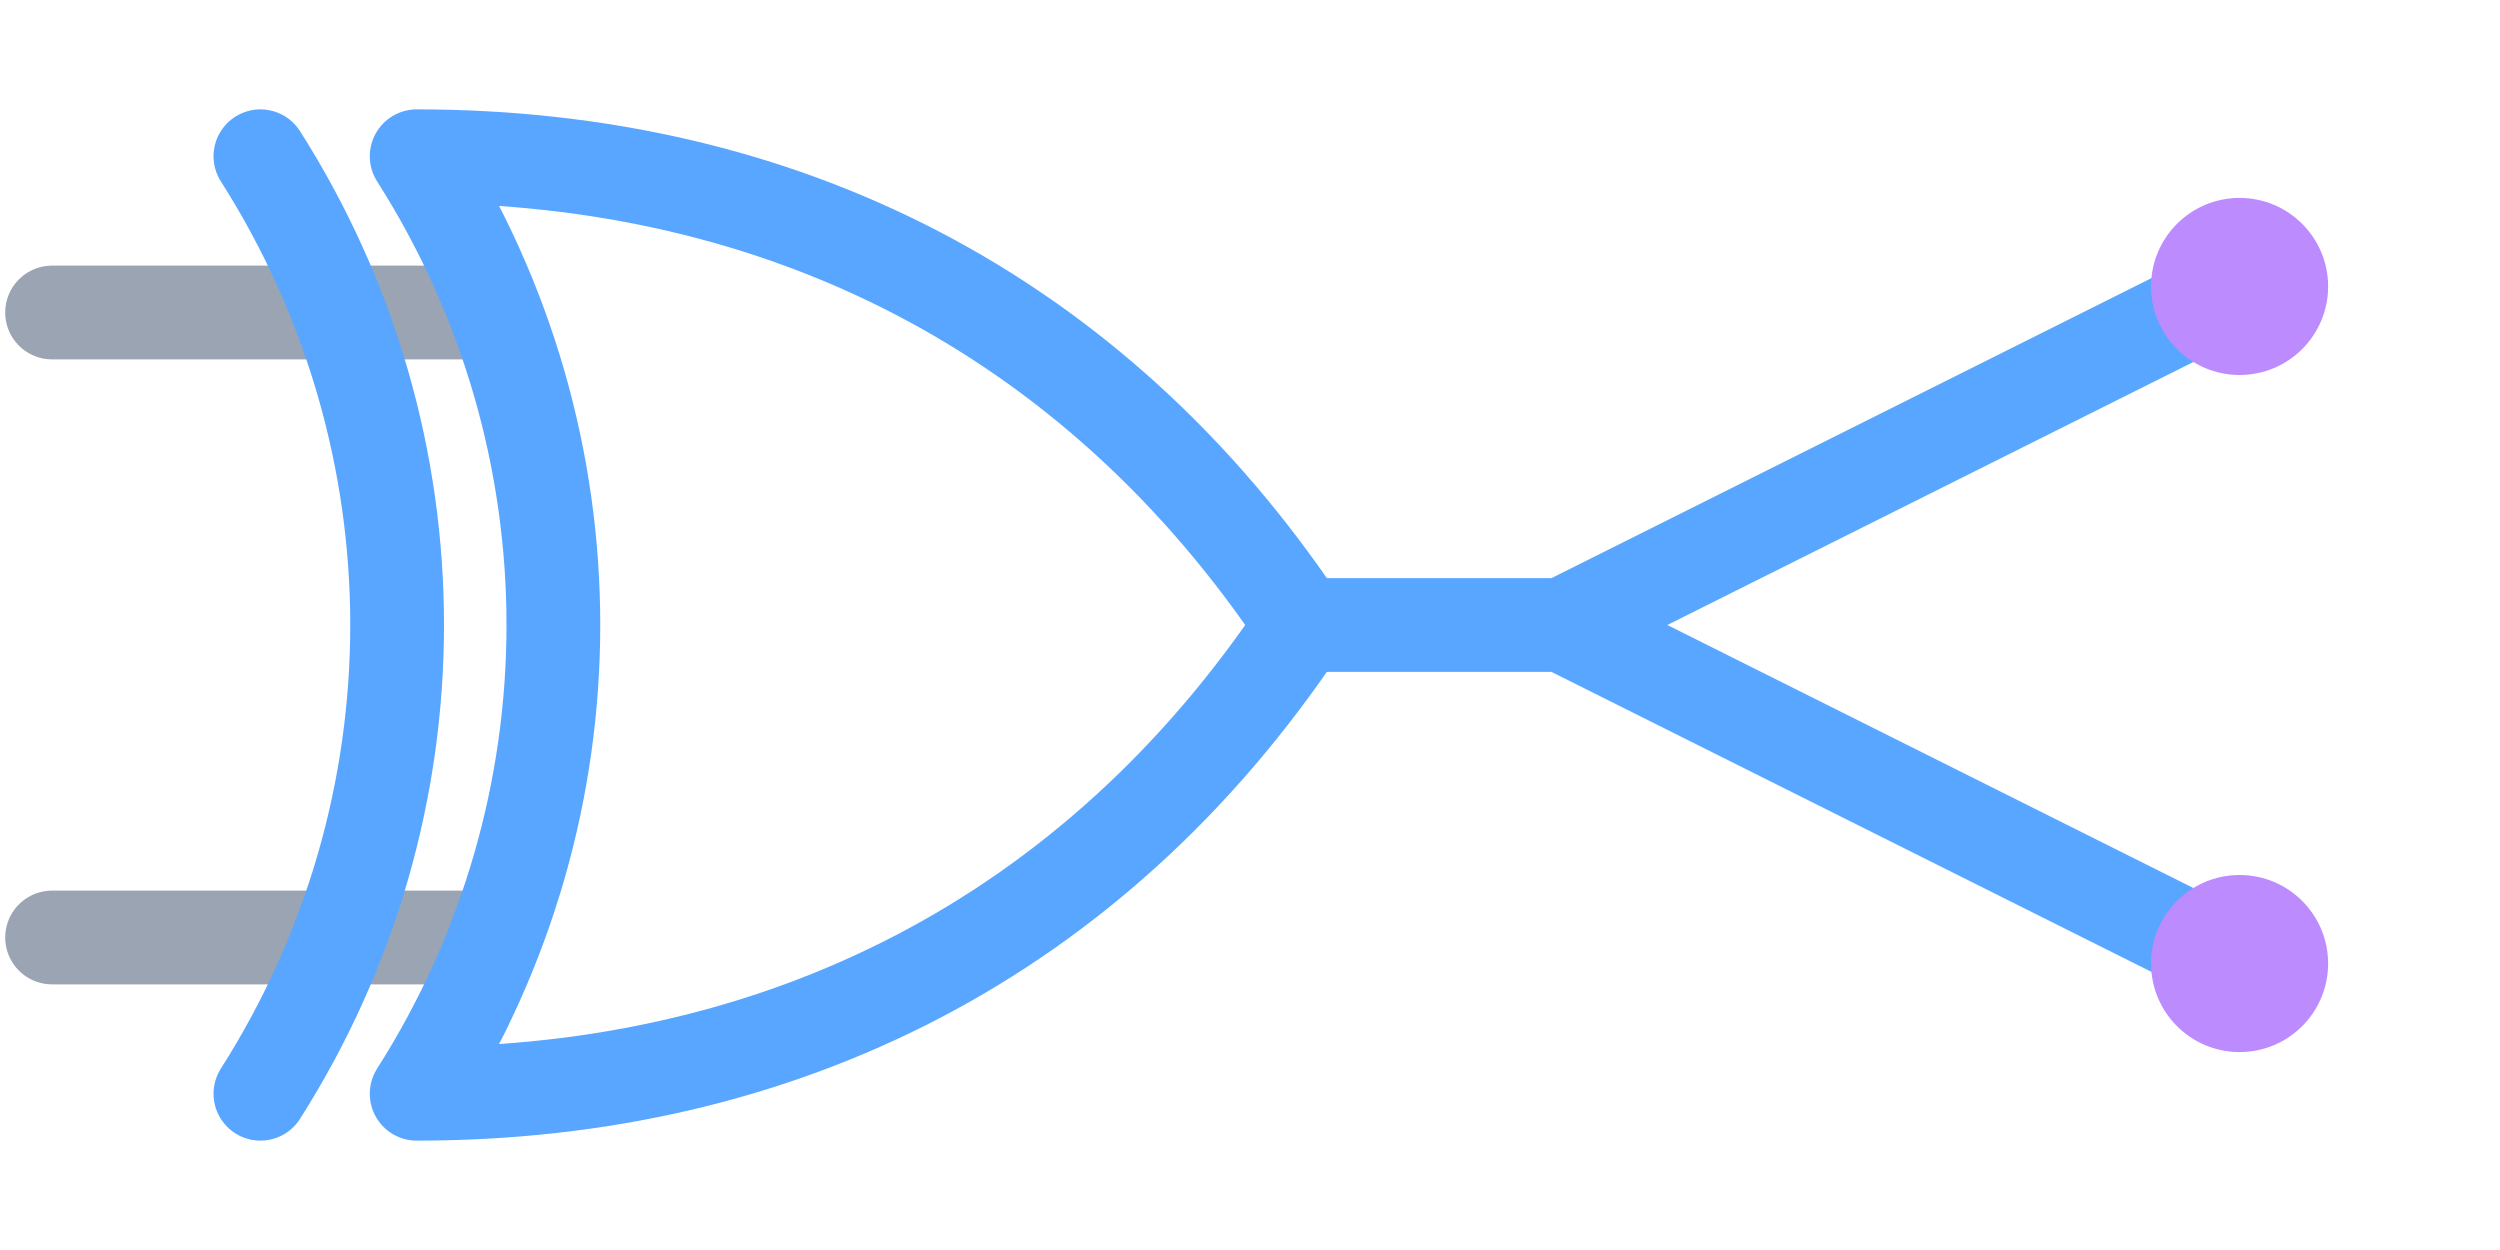
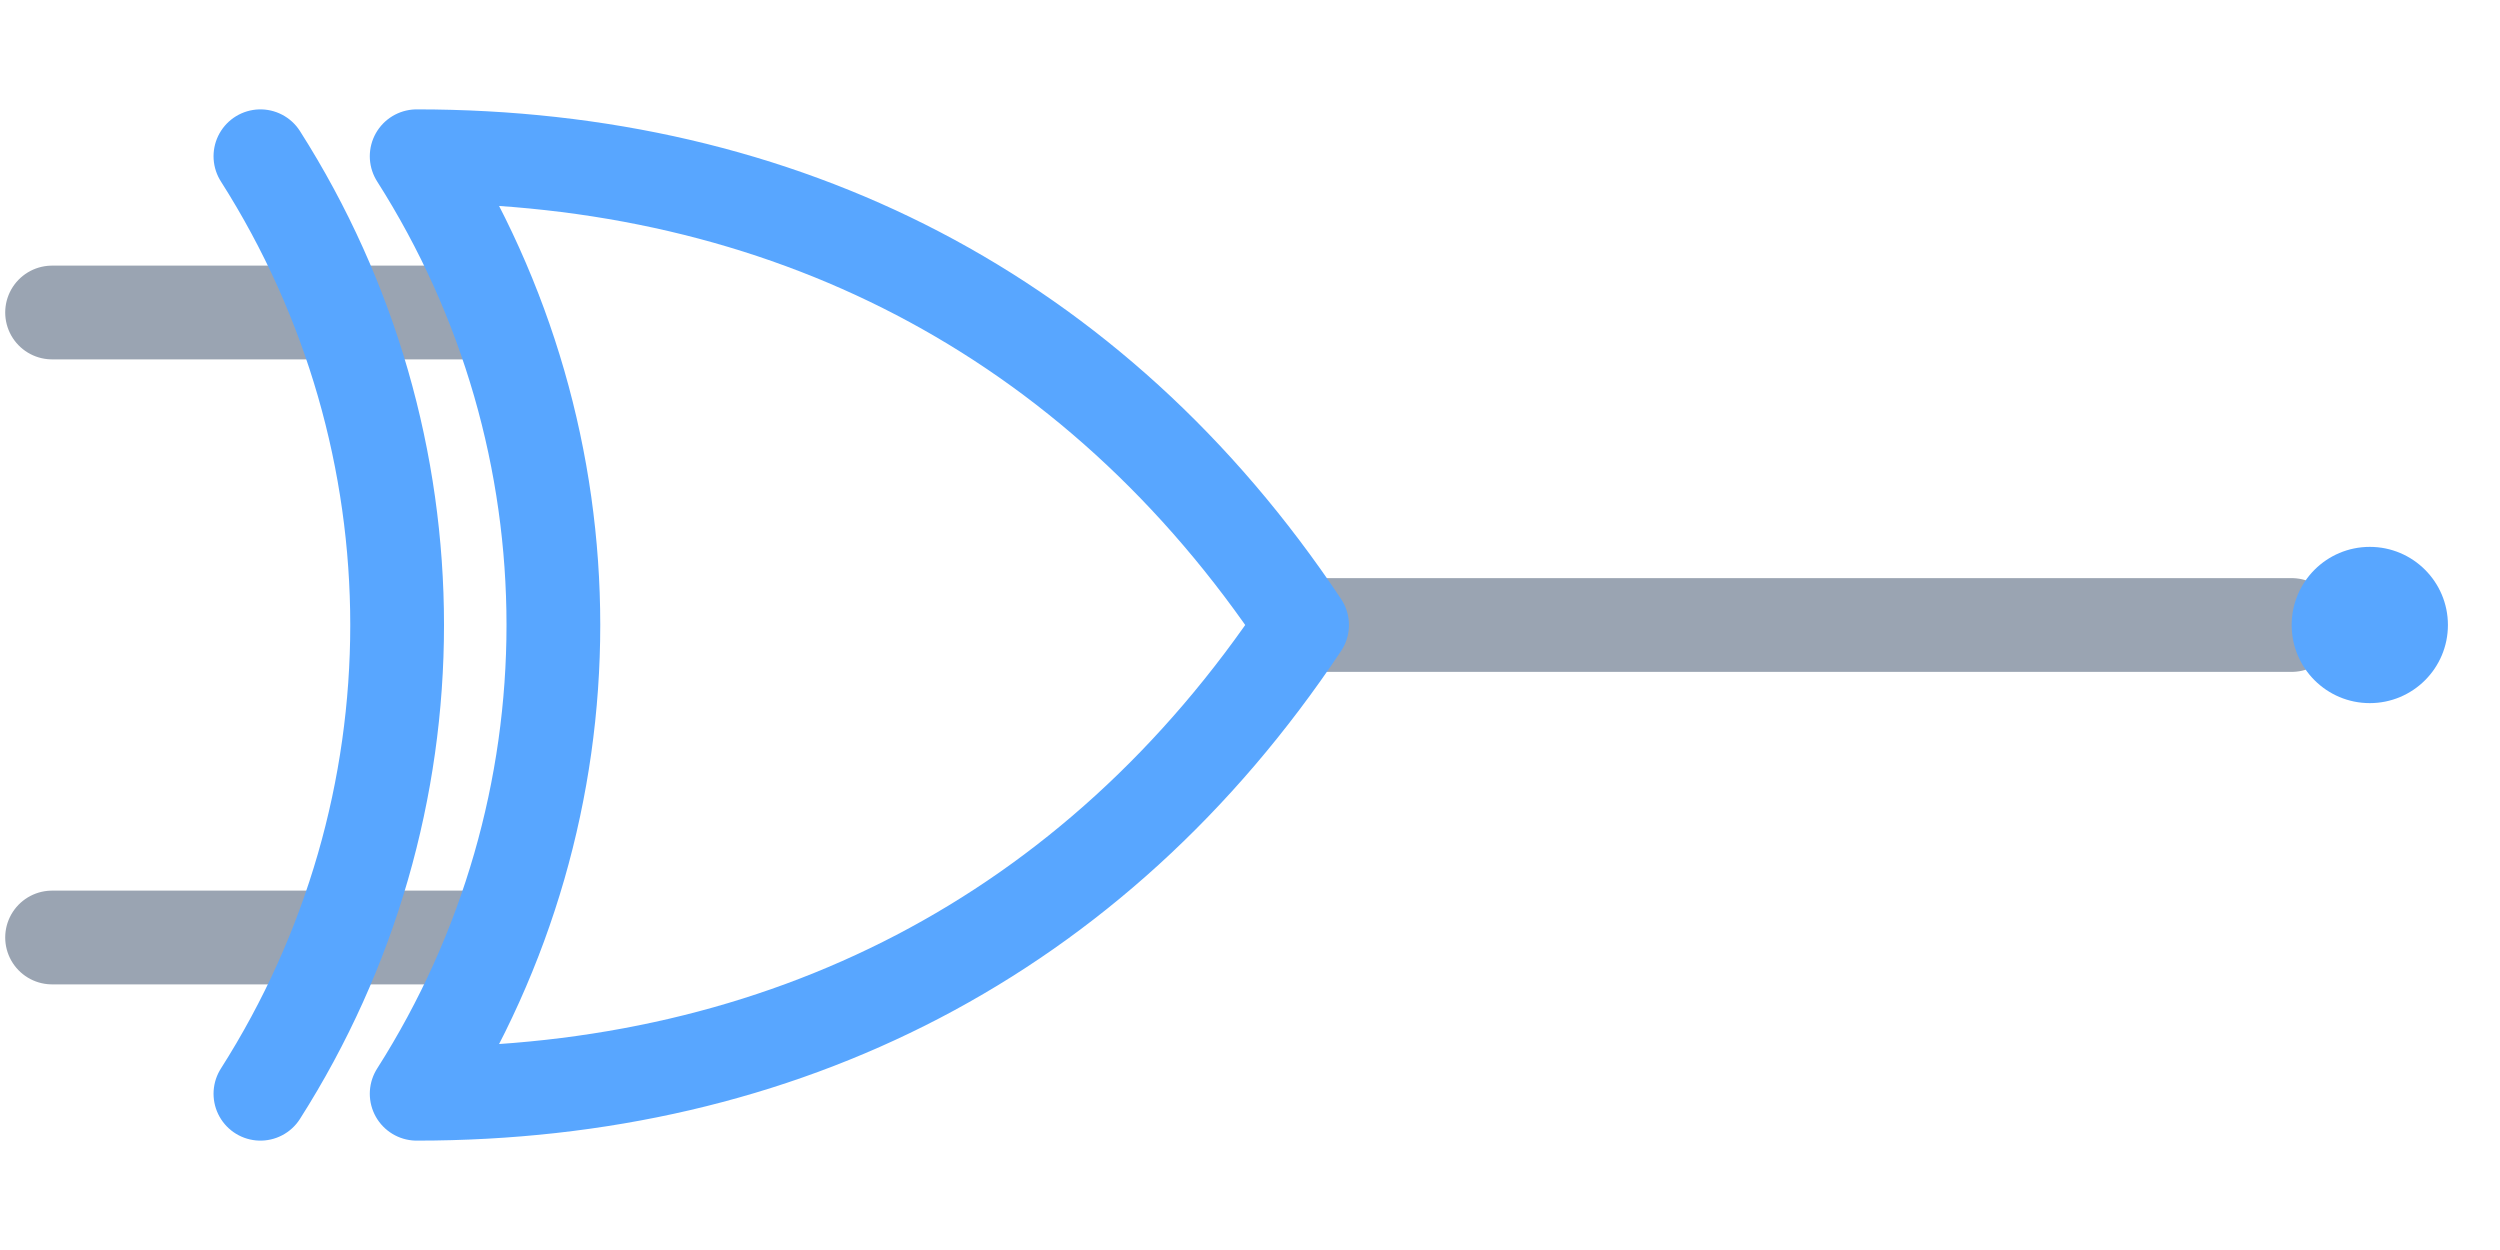
<svg xmlns="http://www.w3.org/2000/svg" viewBox="0 0 48 24" fill="none" role="img" aria-labelledby="title">
  <g stroke-linecap="round" stroke-linejoin="round" stroke-width="1.8">
    <g stroke="#9aa4b2">
-       <path d="M1 6h8.5M1 18h8.5" />
+       <path d="M1 6h8.5M1 18h8.5M25 12h19" />
    </g>
    <g stroke="#58a6ff">
      <path d="M8 3c7 0 13 3 17 9-4 6-10 9-17 9 3.5-5.5 3.5-12.5 0-18Z" />
      <path d="M5 3c3.5 5.5 3.5 12.5 0 18" />
-       <path d="M25 12h5m0 0 12-6m-12 6 12 6" />
    </g>
  </g>
-   <g fill="#bc8cff">
-     <circle cx="43" cy="5.5" r="1.7" />
-     <circle cx="43" cy="18.5" r="1.7" />
-   </g>
+   <circle cx="45.5" cy="12" r="1.5" fill="#58a6ff" />
</svg>
